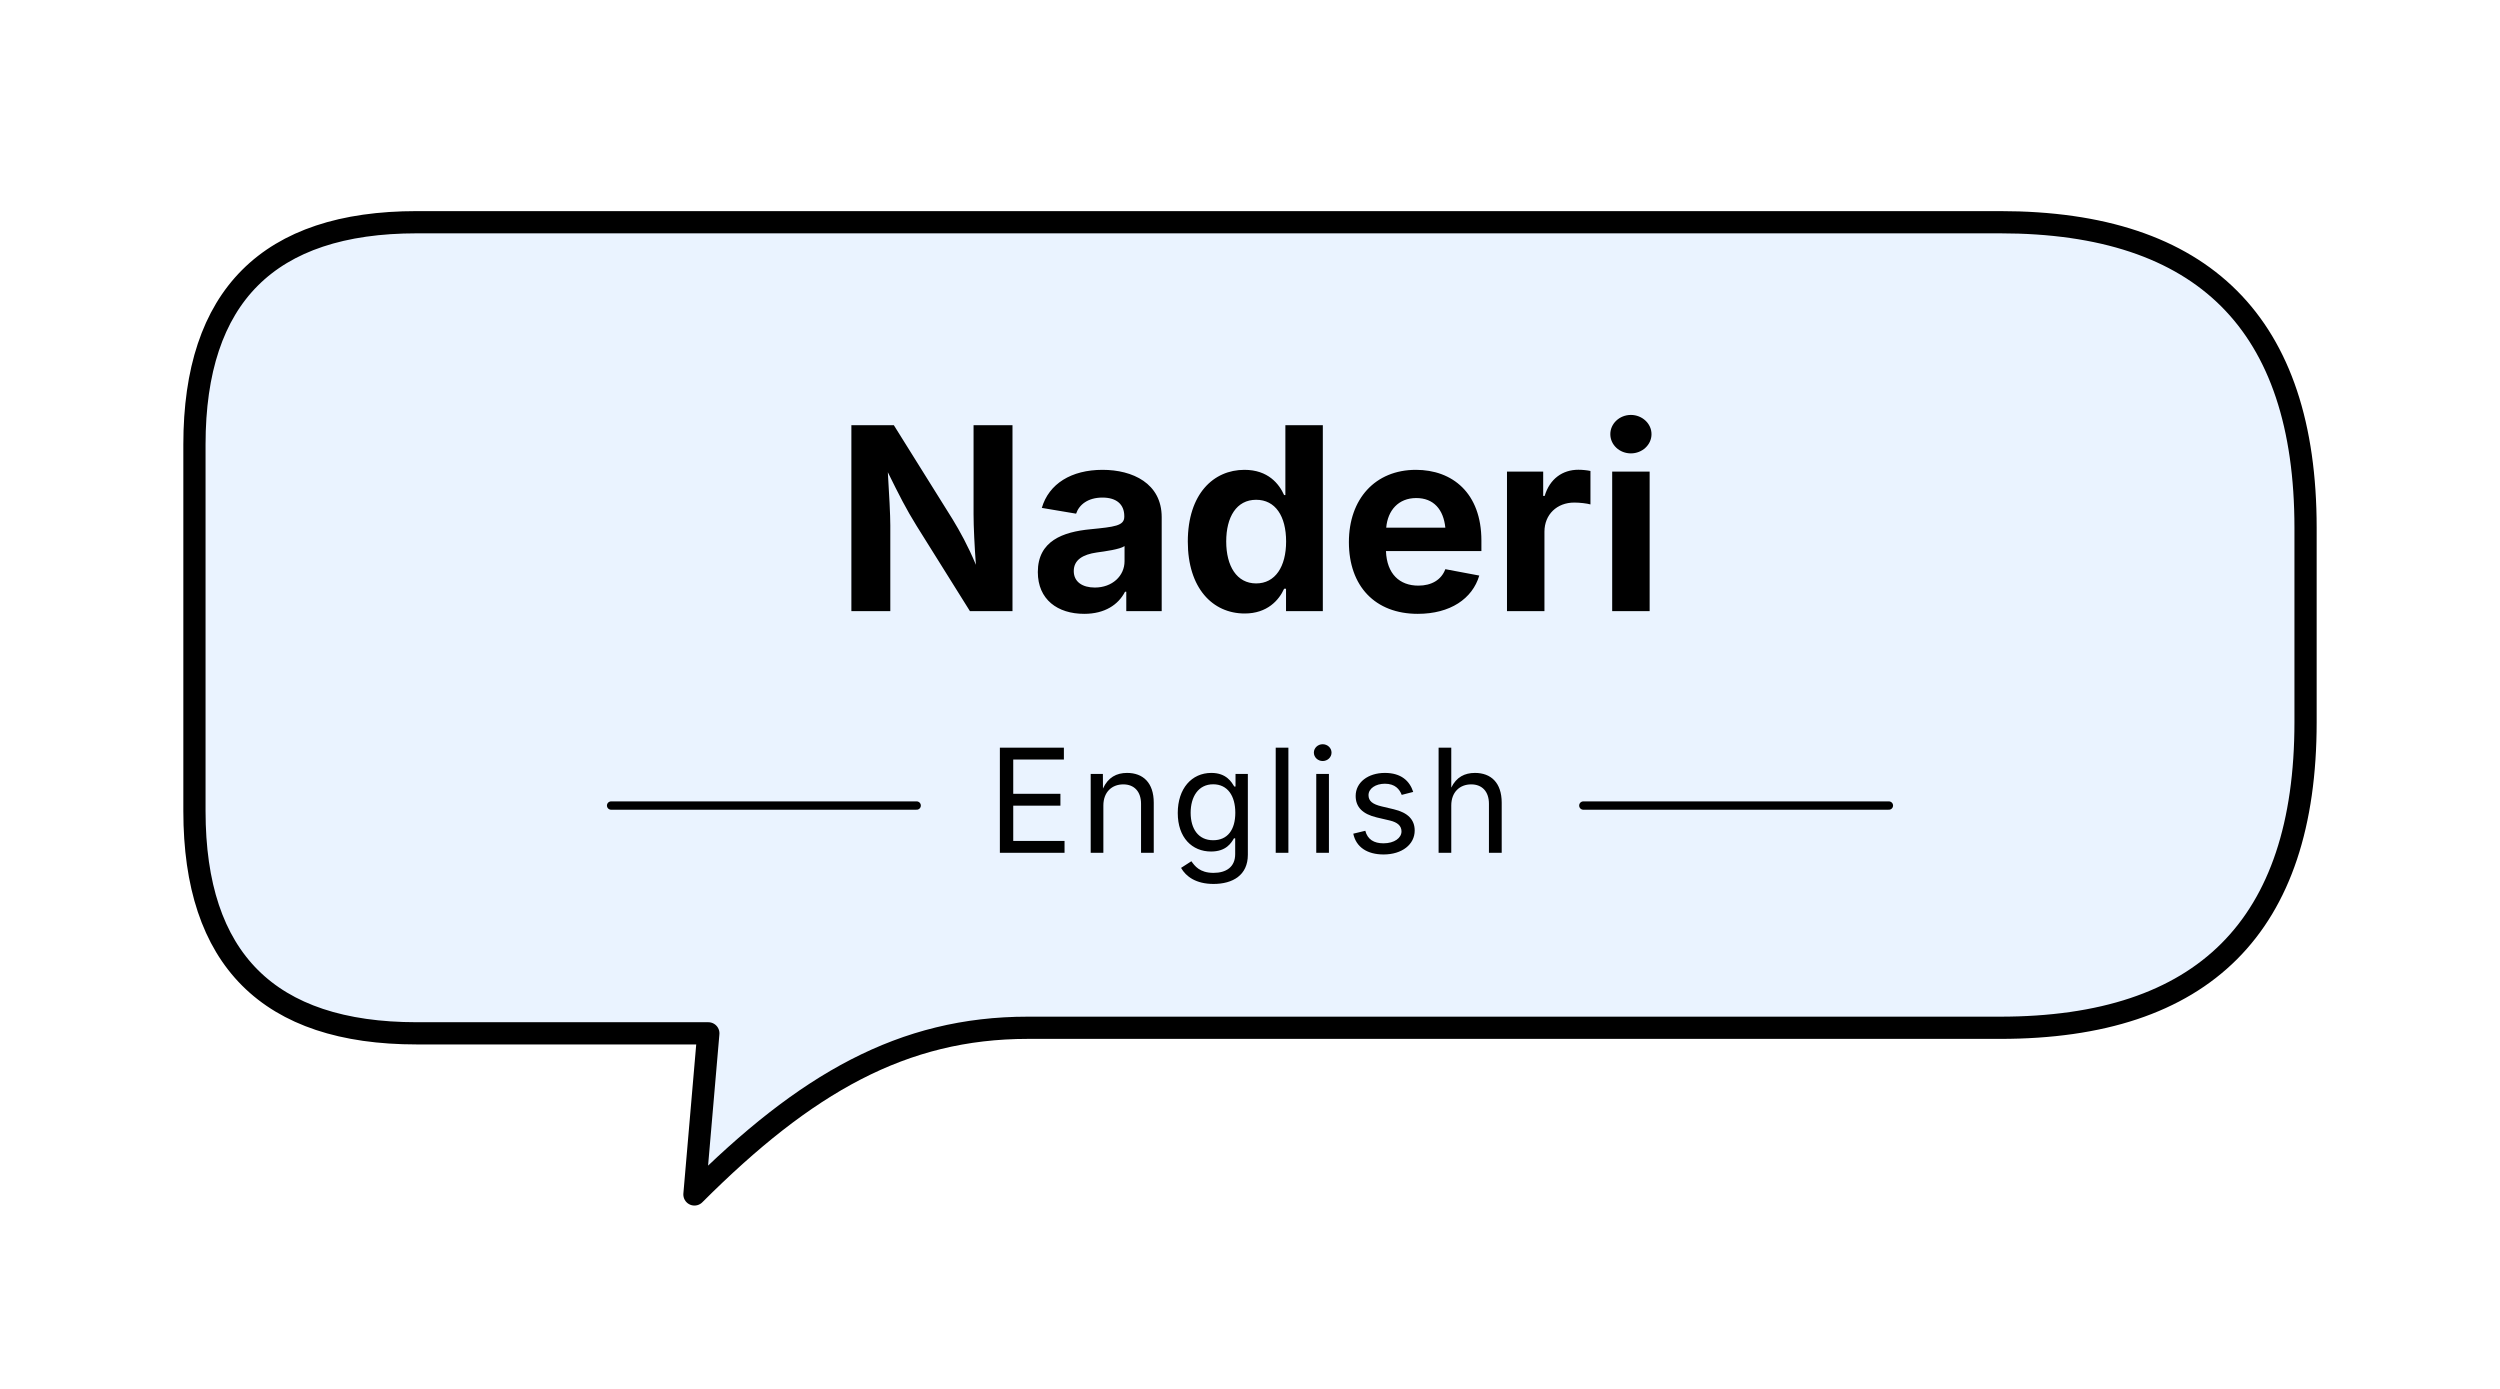
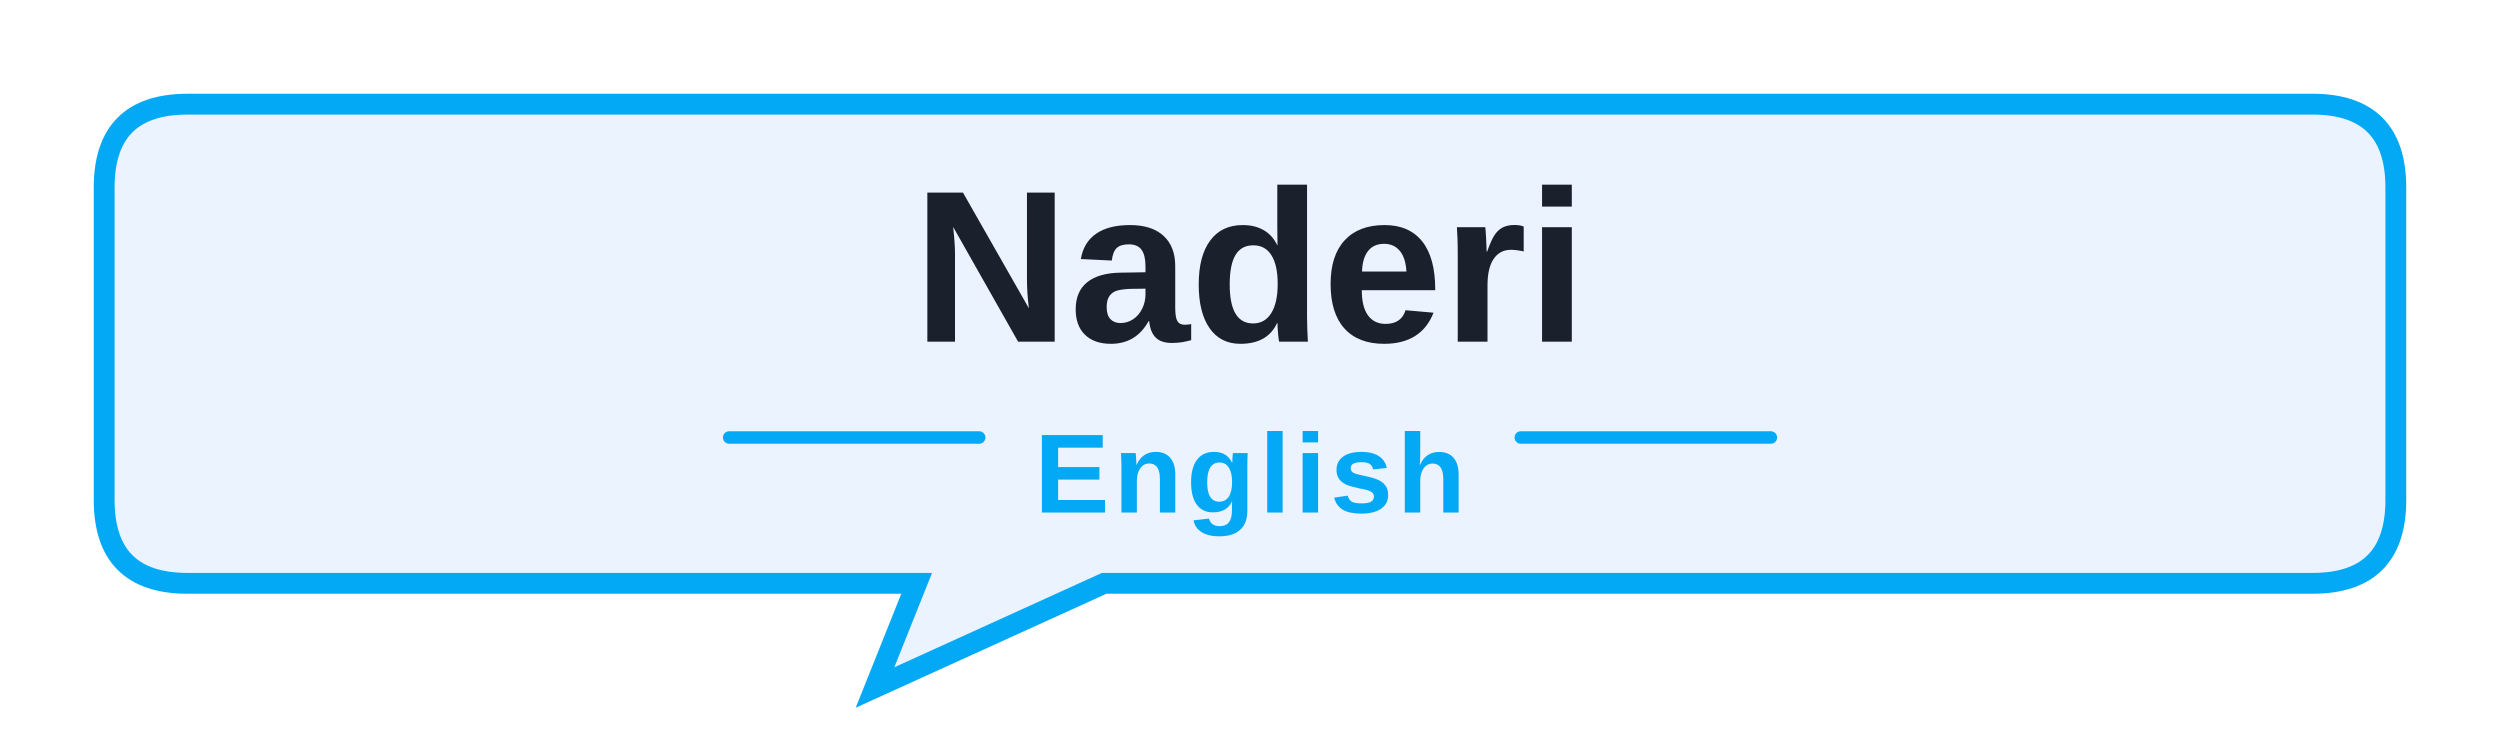
- <svg xmlns="http://www.w3.org/2000/svg" viewBox="0 0 900 500" width="900" height="500">
-   <style>
-     .bubble {
-       fill: #eaf3ff;
-       stroke: currentColor;
-       stroke-width: 8;
-       stroke-linejoin: round;
-     }
- 
-     .title {
-       fill: currentColor;
-       font-family: Inter, Poppins, "Segoe UI", Arial, sans-serif;
-       font-size: 92px;
-       font-weight: 700;
-     }
- 
-     .subtitle {
-       fill: currentColor;
-       font-family: Inter, Poppins, "Segoe UI", Arial, sans-serif;
-       font-size: 52px;
-       font-weight: 400;
-       letter-spacing: 2px;
-     }
- 
-     .divider {
-       stroke: currentColor;
-       stroke-width: 3;
-       stroke-linecap: round;
-     }
- 
-     @media (prefers-color-scheme: dark) {
-       .bubble {
-         fill: #1d4ed8;
-       }
-     }
-   </style>
-   <path class="bubble" d="         M150 80         H720         Q830 80 830 190         V260         Q830 370 720 370         H370         C325 370 290 390 250 430         L255 372         H150         Q70 372 70 292         V160         Q70 80 150 80         Z" />
-   <text class="title" x="450" y="220" text-anchor="middle">
+ <svg xmlns="http://www.w3.org/2000/svg" viewBox="0 0 600 180" width="600" height="180">
+   <rect width="600" height="180" fill="none" />
+   <path d="M45 25        H555        Q575 25 575 45        V120        Q575 140 555 140        H265        L210 165        L220 140        H45        Q25 140 25 120        V45        Q25 25 45 25Z" fill="#eaf3ff" stroke="#03A9F4" stroke-width="5" />
+   <text x="300" y="82" text-anchor="middle" fill="#1a202c" font-family="Arial, Helvetica, sans-serif" font-size="52" font-weight="700">
    Naderi
  </text>
-   <line class="divider" x1="220" y1="290" x2="330" y2="290" />
-   <text class="subtitle" x="450" y="307" text-anchor="middle">
+   <line x1="175" y1="105" x2="235" y2="105" stroke="#03A9F4" stroke-width="3" stroke-linecap="round" />
+   <text x="300" y="123" text-anchor="middle" fill="#03A9F4" font-family="Arial, Helvetica, sans-serif" font-size="27" font-weight="600" letter-spacing="1">
    English
  </text>
-   <line class="divider" x1="570" y1="290" x2="680" y2="290" />
+   <line x1="365" y1="105" x2="425" y2="105" stroke="#03A9F4" stroke-width="3" stroke-linecap="round" />
</svg>
